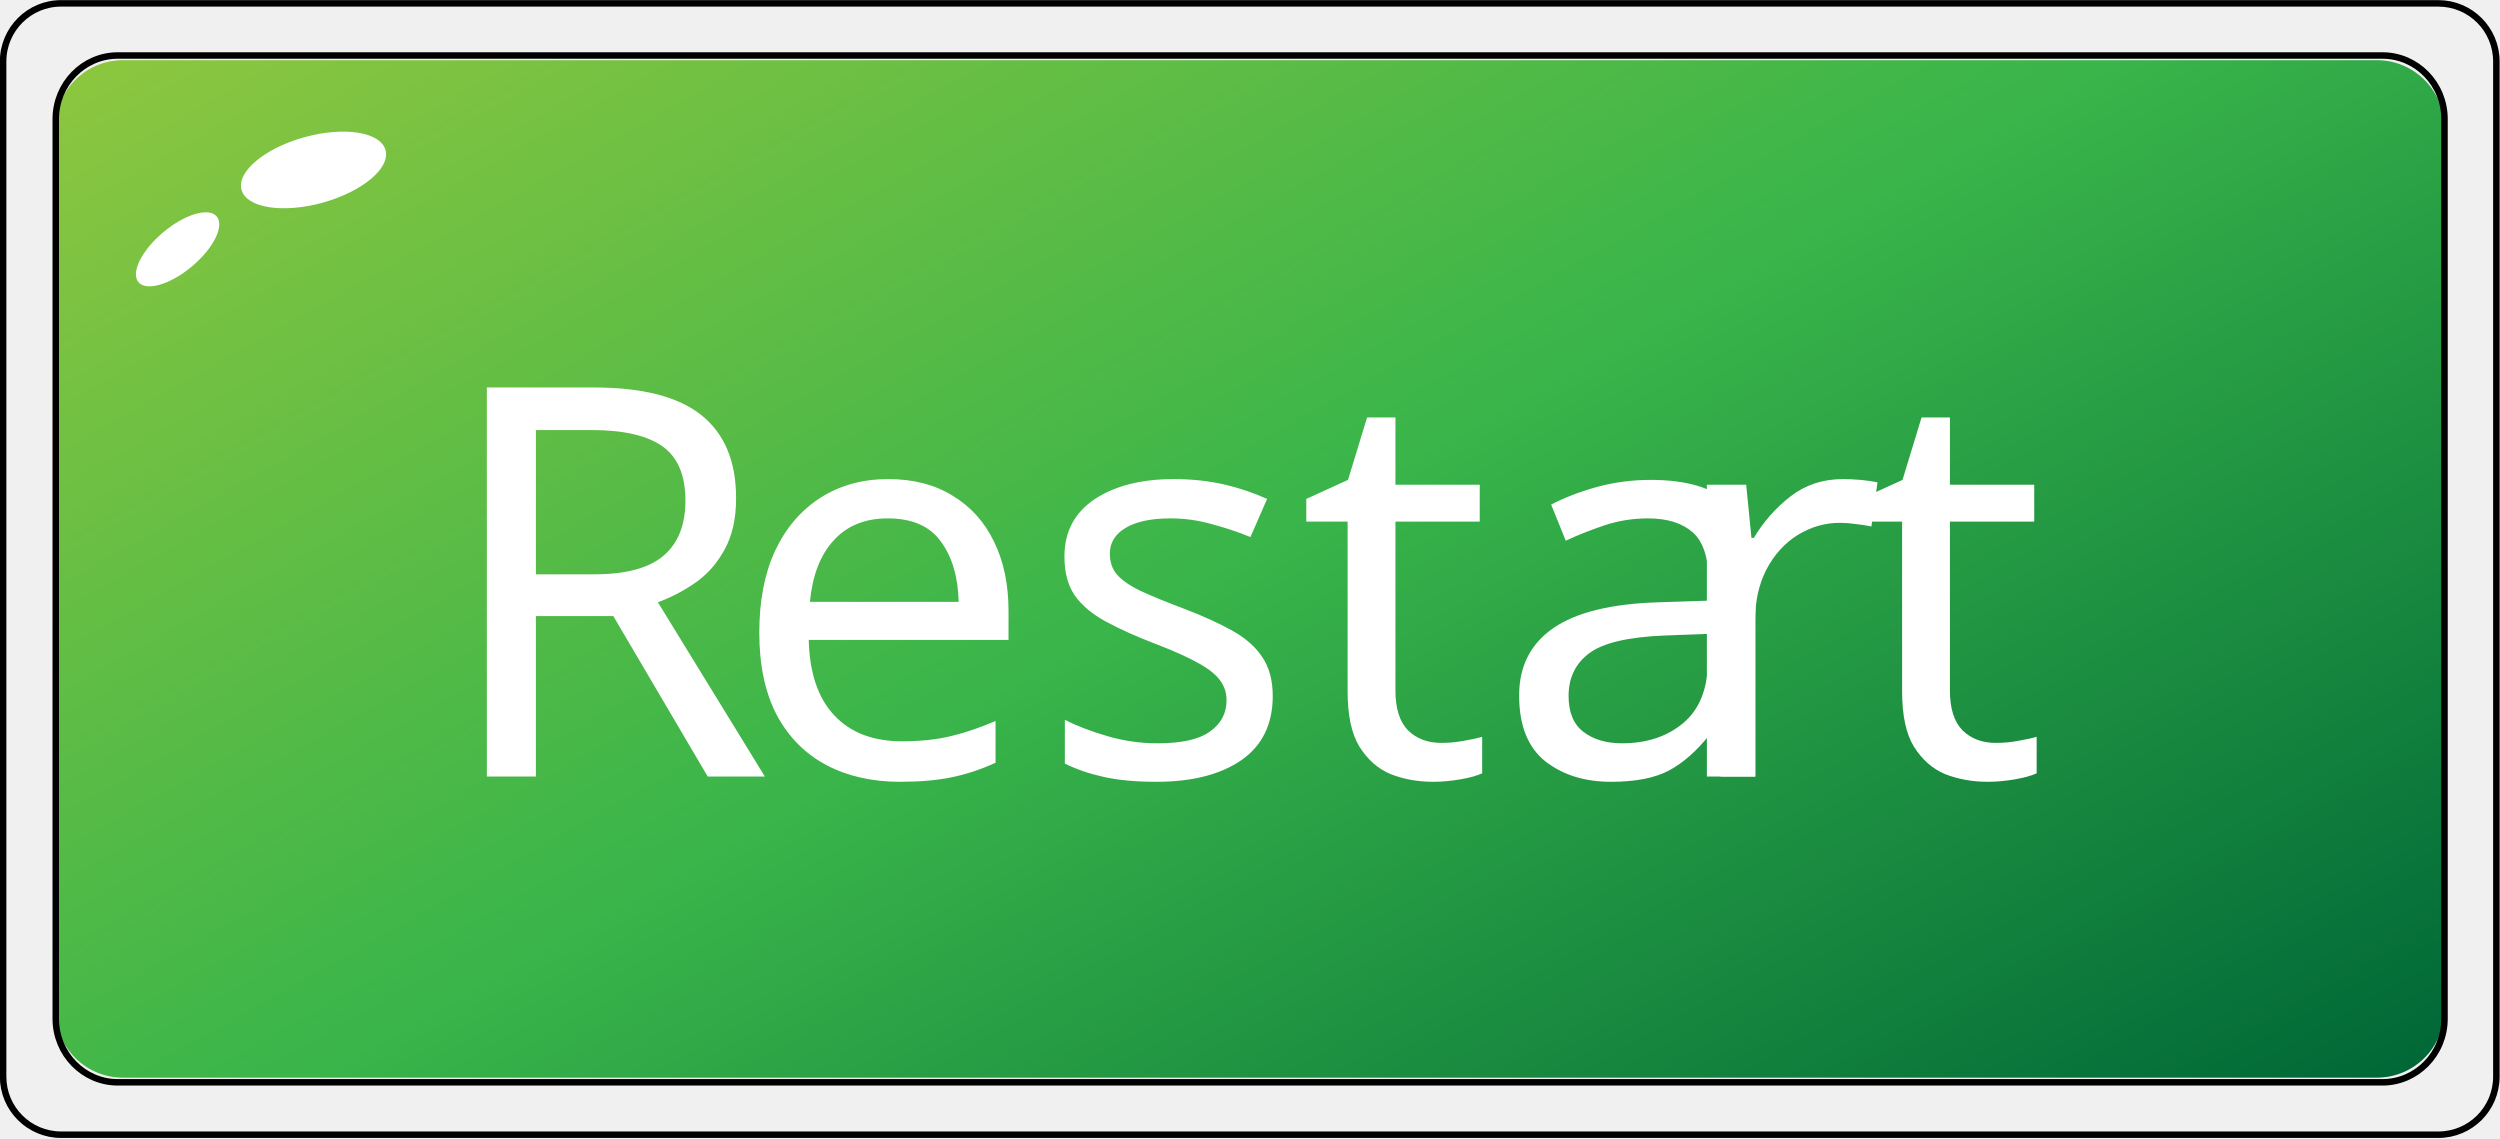
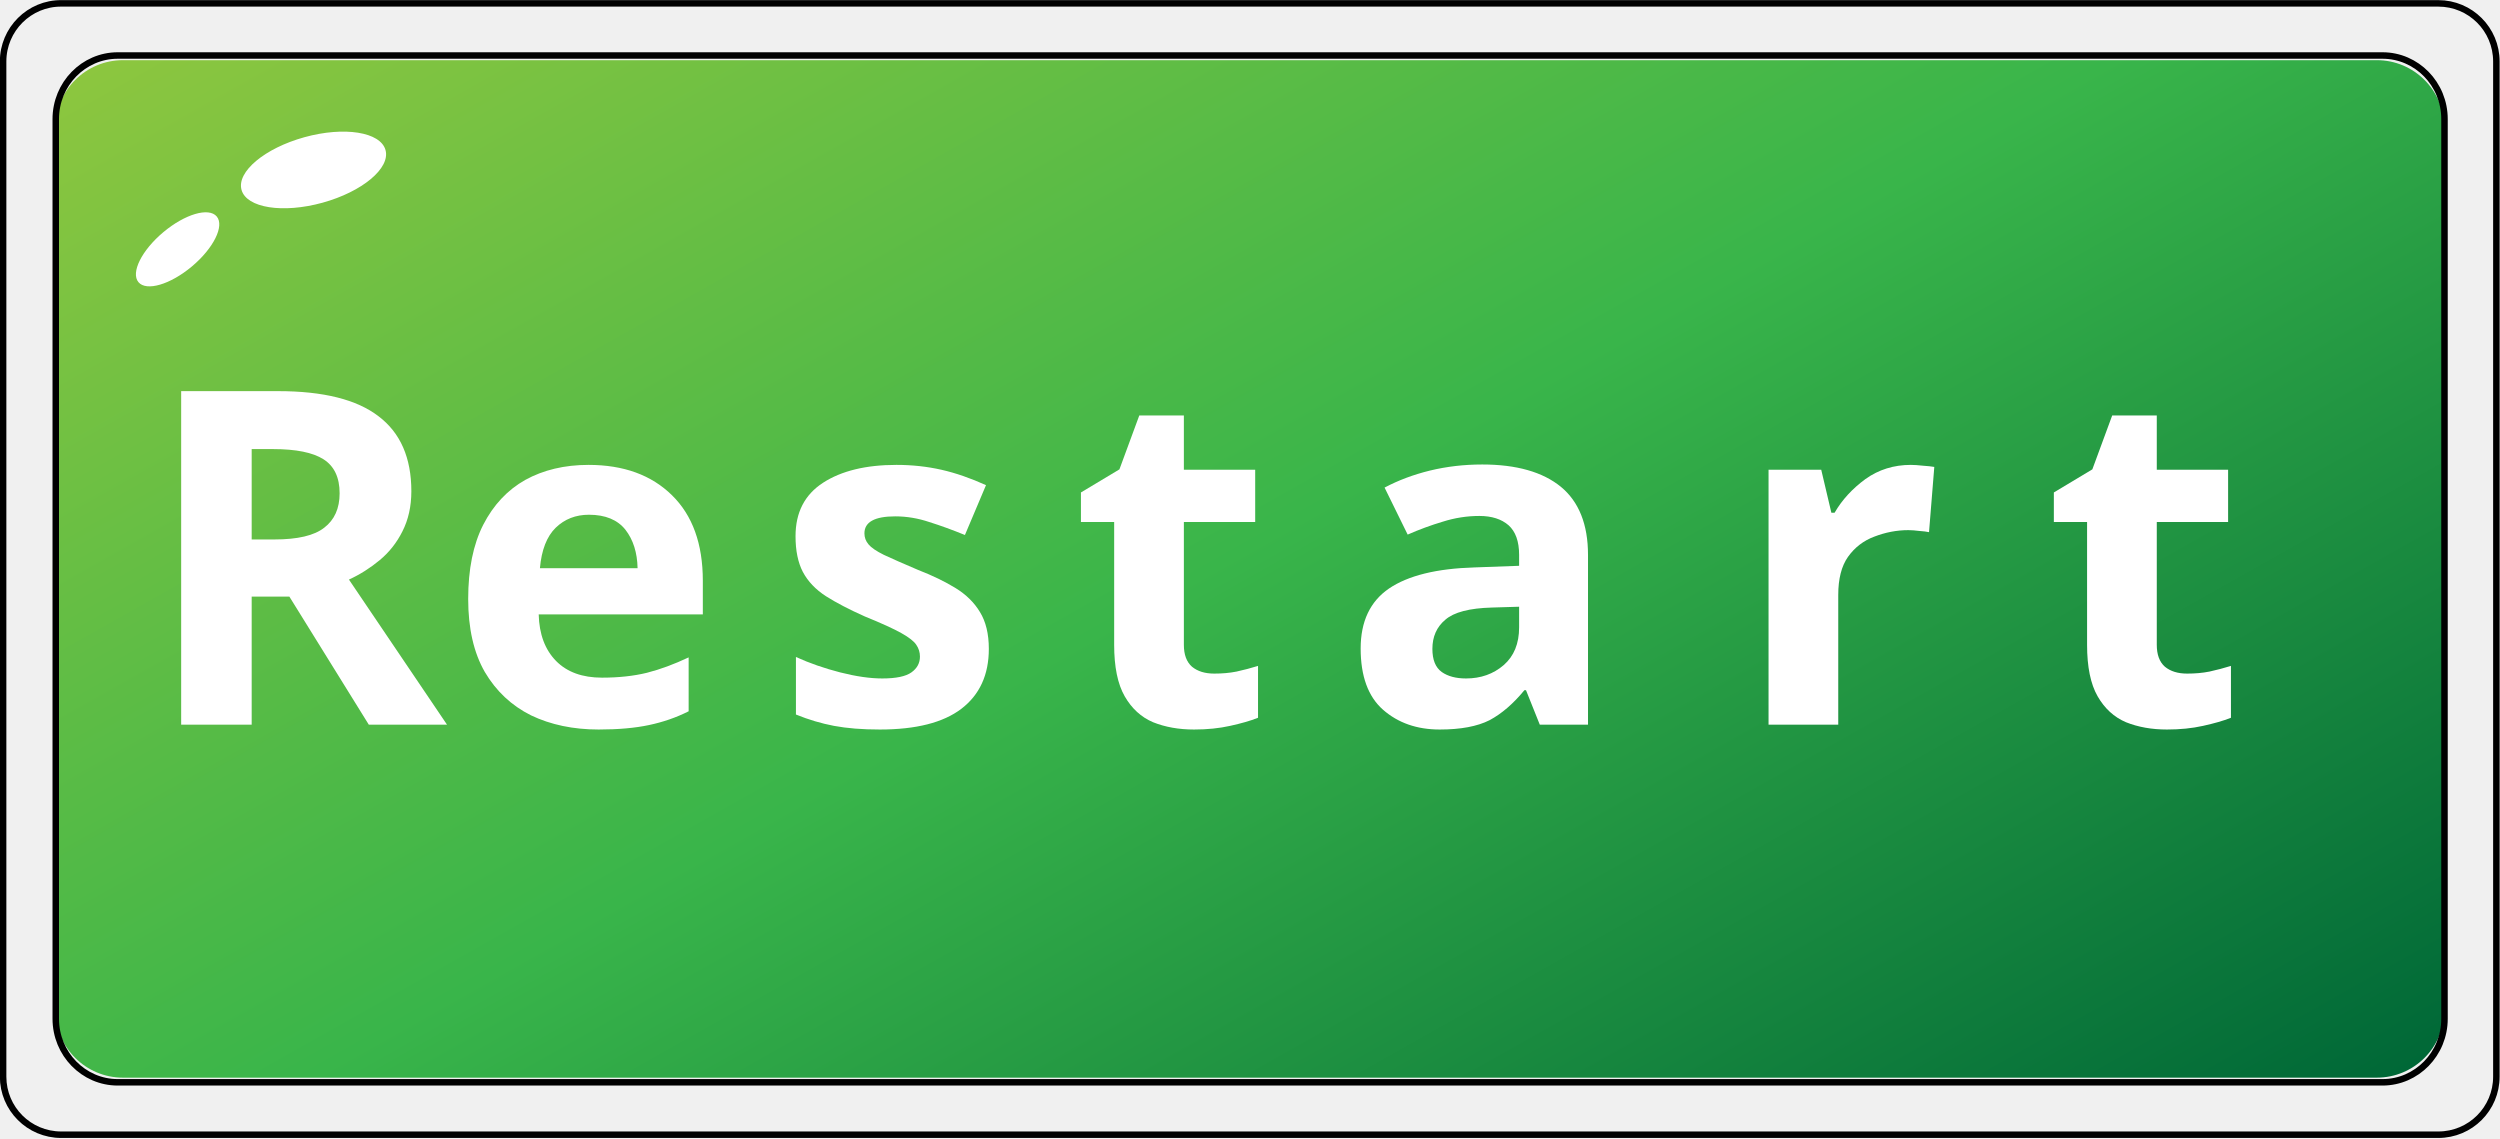
<svg xmlns="http://www.w3.org/2000/svg" id="Layer_2" data-name="Layer 2" viewBox="0 0 96.39 43.88">
  <defs>
    <style>
      .cls-1, .cls-2 {
        fill: #fff;
      }

      .cls-3 {
-         fill: url(#New_Gradient_Swatch_copy_2);
+         letter-spacing: -.14em;
+       }
+ 
+       .cls-2 {
+         font-family: AXIS-ExtraBold, AXIS;
+         font-size: 18px;
+         font-weight: 700;
      }

      .cls-4 {
-         letter-spacing: 0em;
+         fill: url(#New_Gradient_Swatch_copy_2);
      }

      .cls-5 {
        fill: none;
        stroke: #000;
        stroke-miterlimit: 10;
        stroke-width: .25px;
      }

      .cls-6 {
-         letter-spacing: .02em;
+         letter-spacing: 0em;
      }

-       .cls-2 {
-         font-family: MyriadPro-Regular, 'Myriad Pro';
-         font-size: 21px;
+       .cls-7 {
+         letter-spacing: -.04em;
+       }
+ 
+       .cls-8 {
+         letter-spacing: -.03em;
      }
    </style>
    <linearGradient id="New_Gradient_Swatch_copy_2" data-name="New Gradient Swatch copy 2" x1="29.18" y1="-11.82" x2="67.21" y2="55.7" gradientUnits="userSpaceOnUse">
      <stop offset="0" stop-color="#8cc63f" />
      <stop offset=".49" stop-color="#39b54a" />
      <stop offset="1" stop-color="#006837" />
    </linearGradient>
  </defs>
  <g id="UI_elements" data-name="UI elements">
-     <rect class="cls-3" x="2.14" y="2.32" width="92.1" height="39.23" rx="2.6" ry="2.6" />
-     <g id="Highlight">
-       <ellipse class="cls-1" cx="6.84" cy="9.61" rx="1.97" ry=".86" transform="translate(-4.57 6.65) rotate(-40.01)" />
-       <ellipse class="cls-1" cx="12.09" cy="6.55" rx="2.88" ry="1.31" transform="translate(-1.31 3.46) rotate(-15.45)" />
+     <g id="Green_button" data-name="Green button">
+       <rect class="cls-4" x="2.14" y="2.32" width="92.1" height="39.23" rx="2.6" ry="2.6" />
+       <g id="Highlight">
+         <ellipse class="cls-1" cx="6.84" cy="9.61" rx="1.97" ry=".86" transform="translate(-4.57 6.65) rotate(-40.01)" />
+         <ellipse class="cls-1" cx="12.09" cy="6.55" rx="2.88" ry="1.31" transform="translate(-1.31 3.46) rotate(-15.45)" />
+       </g>
+       <path class="cls-5" d="m.12,2.37v39.14c0,1.24,1,2.24,2.24,2.24h91.65c1.24,0,2.24-1,2.24-2.24V2.37c0-1.24-1-2.24-2.24-2.24H2.37C1.13.12.12,1.13.12,2.37Zm91.73,39.36H4.54c-1.32,0-2.39-1.1-2.39-2.45V4.59c0-1.35,1.07-2.45,2.39-2.45h87.32c1.32,0,2.39,1.1,2.39,2.45v34.69c0,1.35-1.07,2.45-2.39,2.45Z" />
+       <text class="cls-2" transform="translate(5.36 27.94)">
+         <tspan x="0" y="0">Re</tspan>
+         <tspan class="cls-8" x="24.5" y="0">s</tspan>
+         <tspan class="cls-3" x="35.91" y="0">t</tspan>
+         <tspan x="46.35" y="0">a</tspan>
+         <tspan class="cls-7" x="61.42" y="0">r</tspan>
+         <tspan class="cls-6" x="73.42" y="0">t</tspan>
+       </text>
    </g>
-     <path class="cls-5" d="m.12,2.37v39.14c0,1.24,1,2.24,2.24,2.24h91.65c1.24,0,2.24-1,2.24-2.24V2.37c0-1.24-1-2.24-2.24-2.24H2.37C1.13.12.12,1.13.12,2.37Zm91.73,39.36H4.54c-1.32,0-2.39-1.1-2.39-2.45V4.59c0-1.35,1.07-2.45,2.39-2.45h87.32c1.32,0,2.39,1.1,2.39,2.45v34.69c0,1.35-1.07,2.45-2.39,2.45Z" />
-     <text class="cls-2" transform="translate(16.74 29.94)">
-       <tspan class="cls-4" x="0" y="0">R</tspan>
-       <tspan x="11.38" y="0">esta</tspan>
-       <tspan class="cls-6" x="47.29" y="0">r</tspan>
-       <tspan x="54.66" y="0">t</tspan>
-     </text>
  </g>
</svg>
